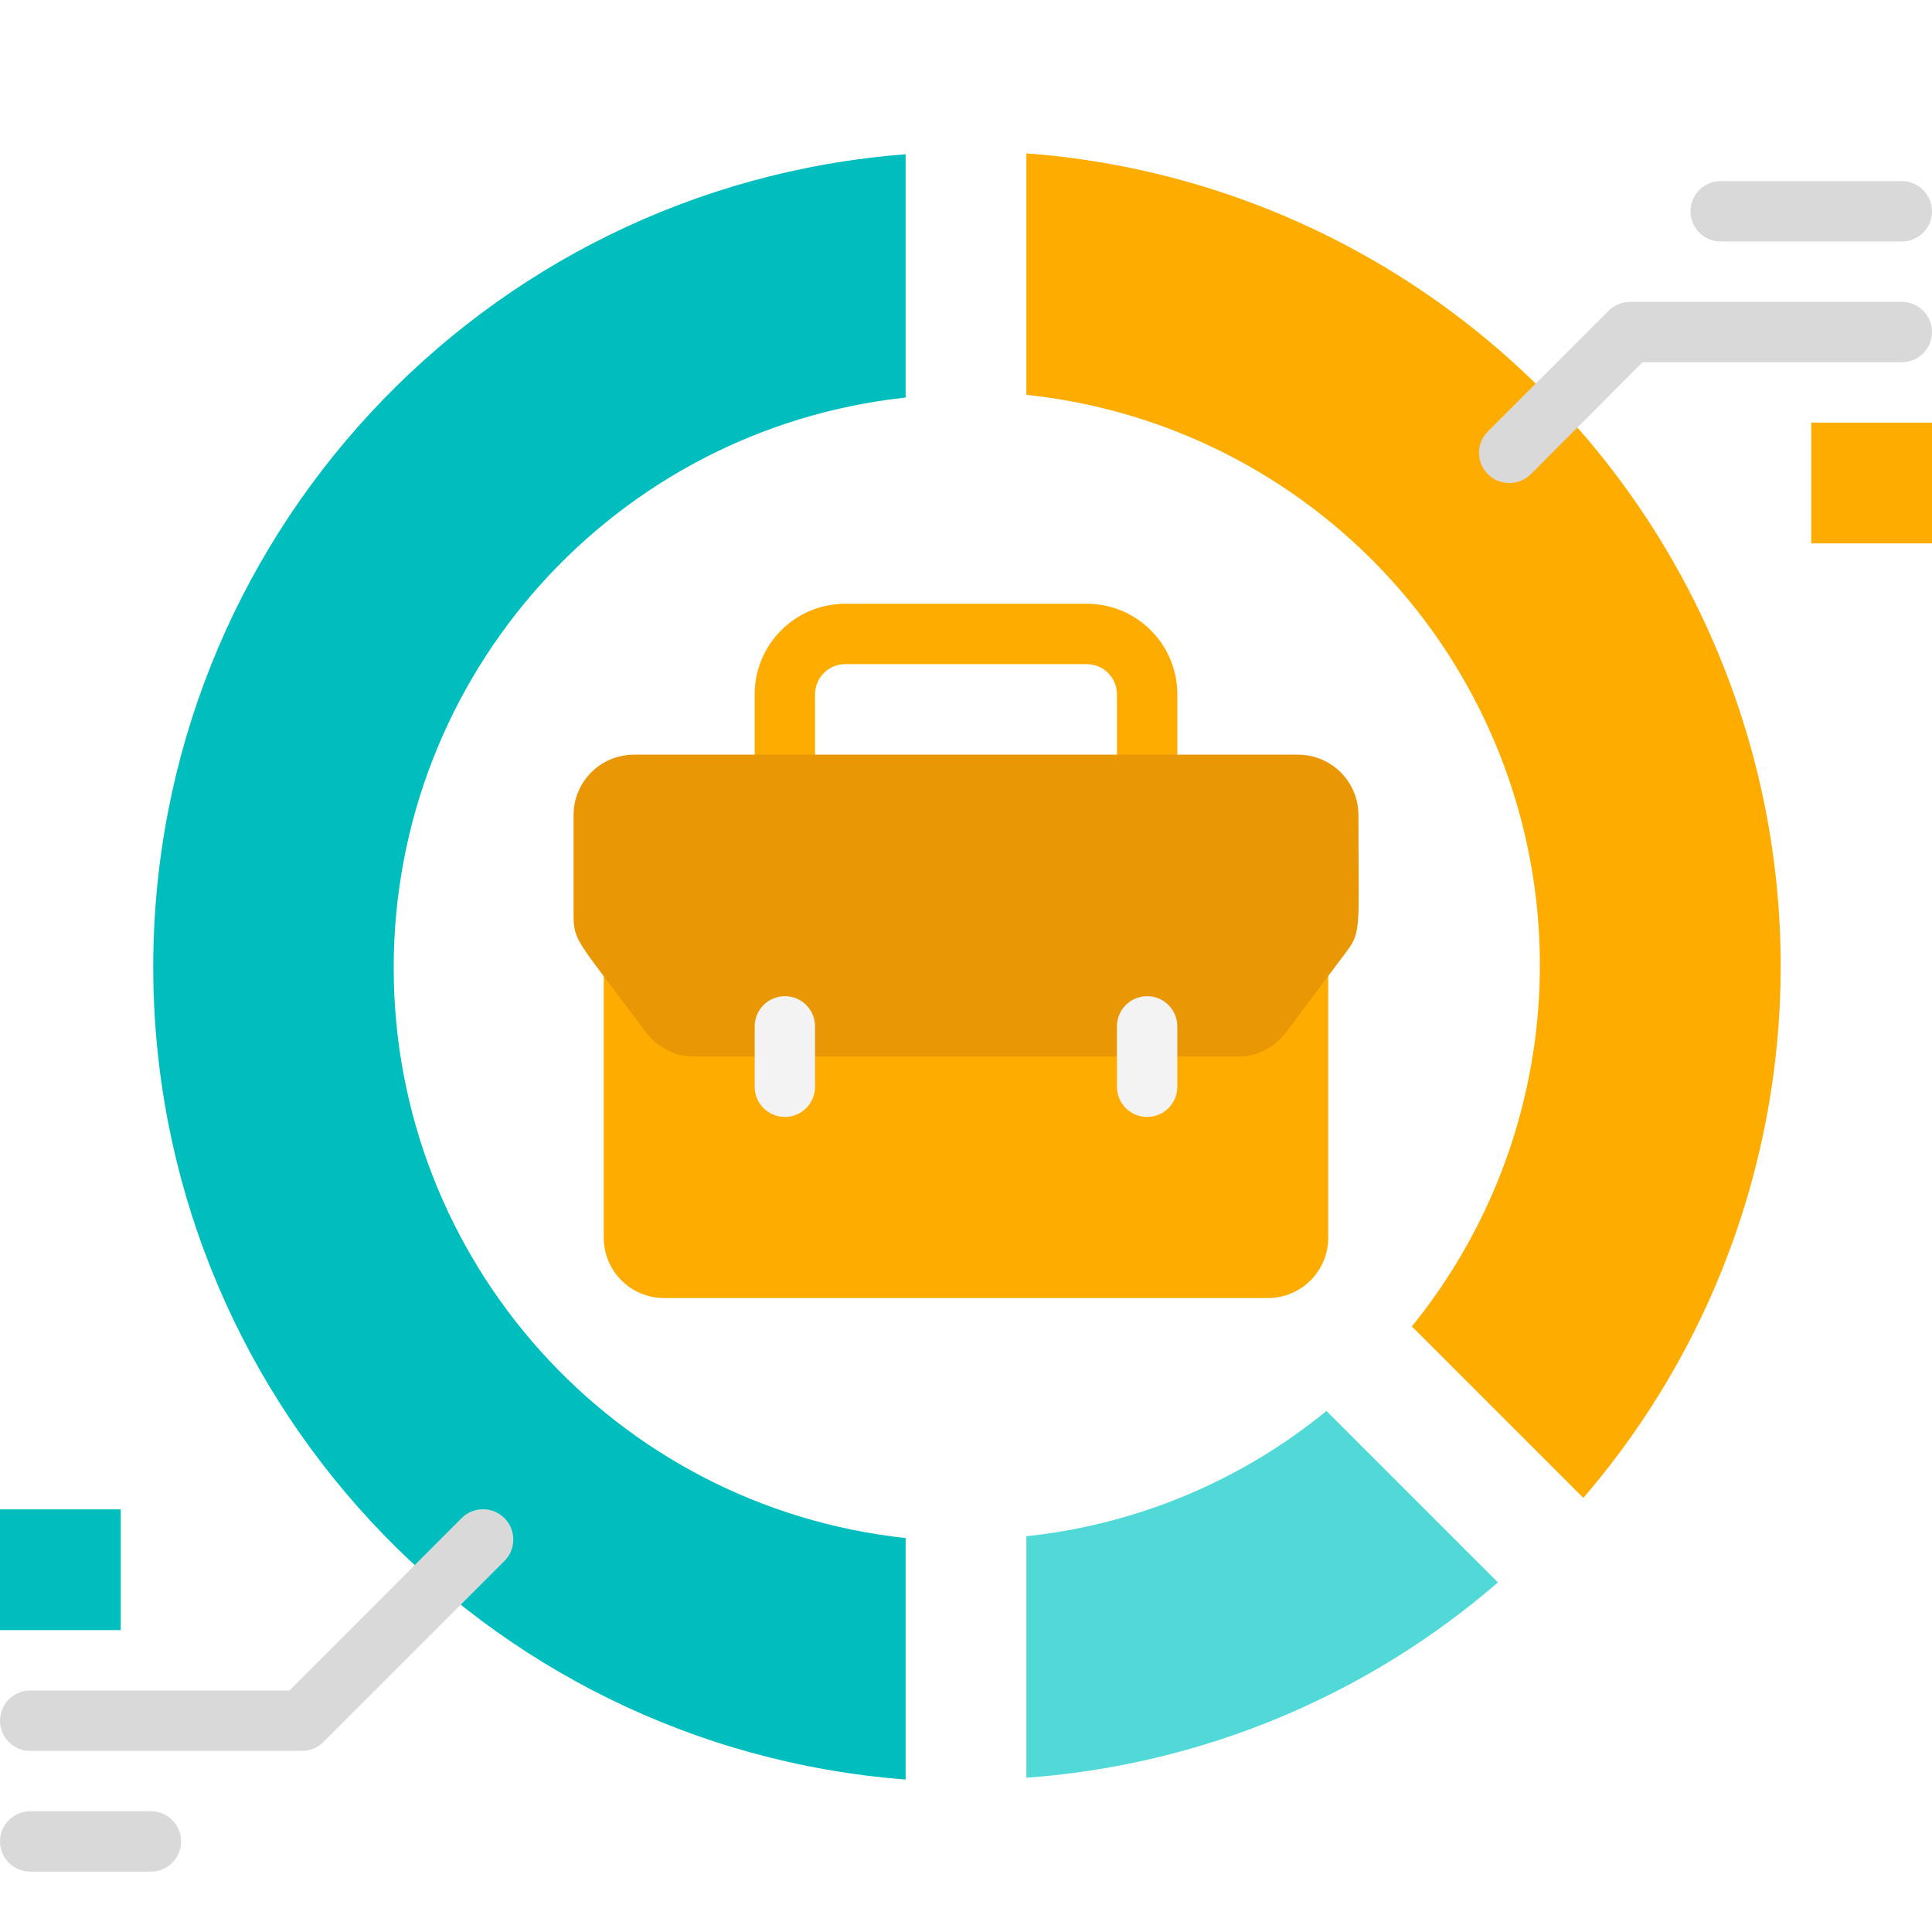
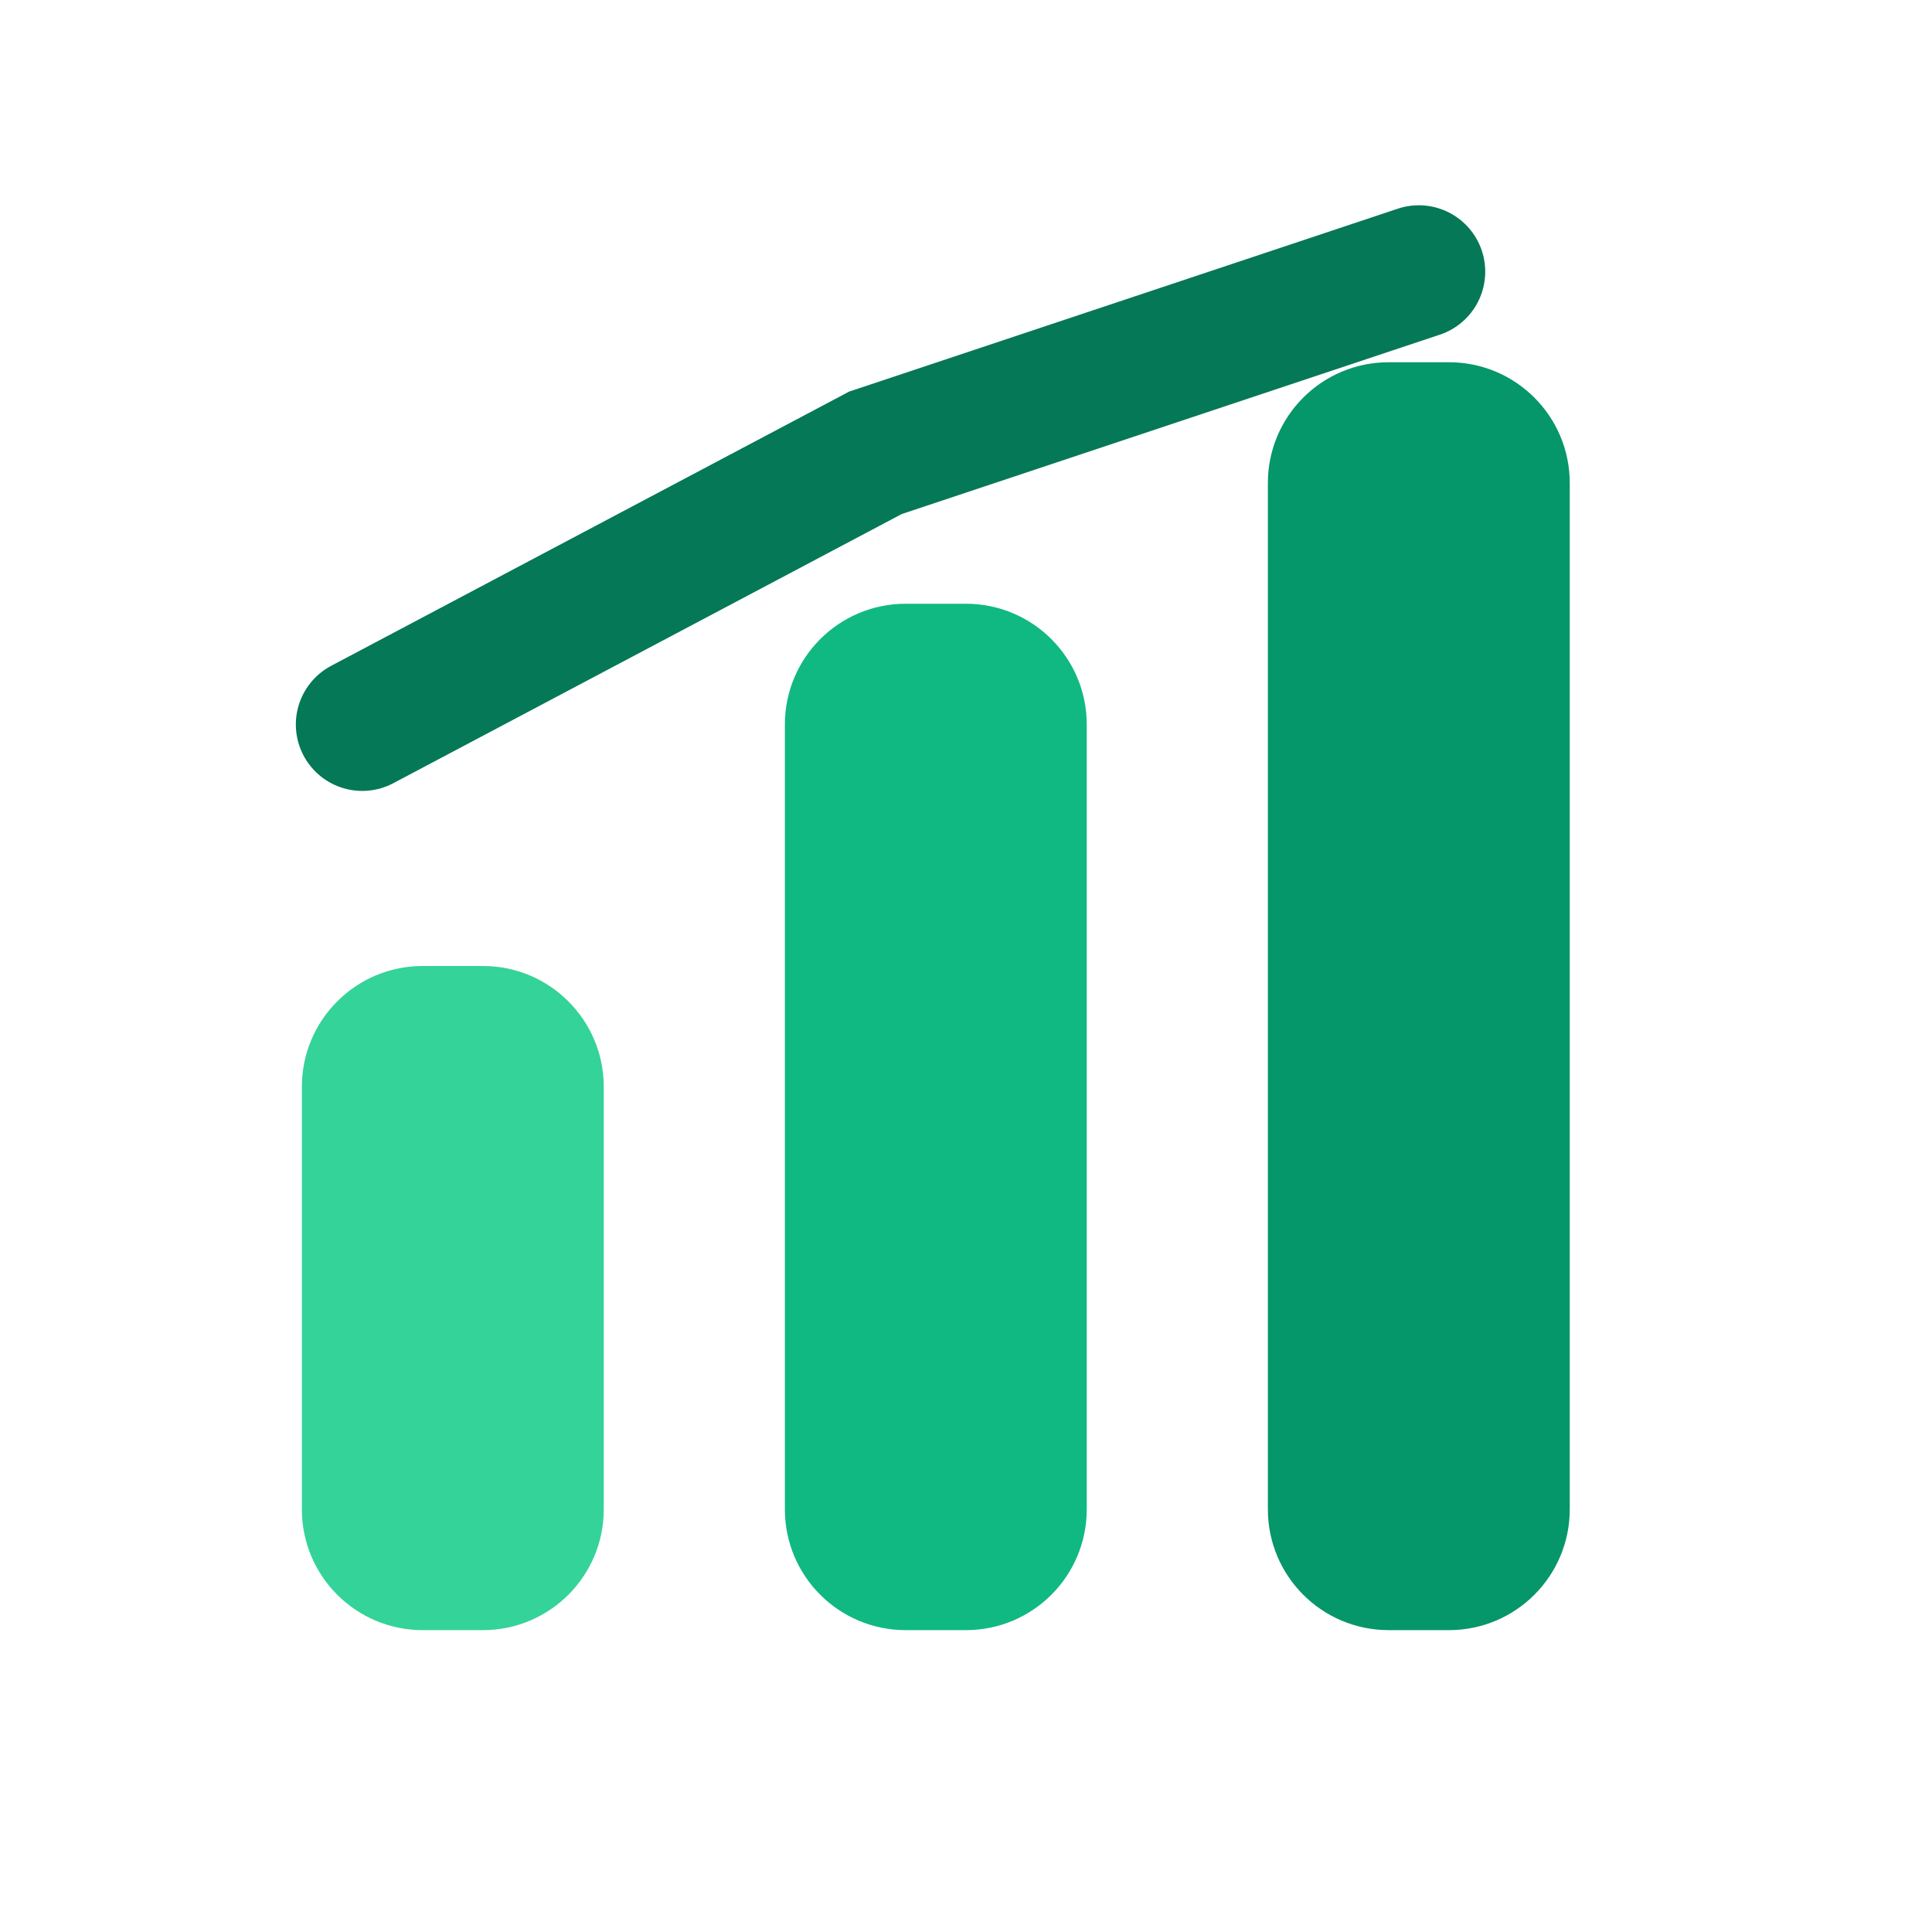
- <svg xmlns="http://www.w3.org/2000/svg" viewBox="0 0 64 64">
-   <g id="Pie_Chart" data-name="Pie Chart">
-     <path fill="#00bebd" d="M30,13.11v-8a27,27,0,0,0,0,53.84v-8a19,19,0,0,1,0-37.78Z" />
-     <path fill="#ffac00" d="M34,5.08v8A19,19,0,0,1,46.77,43.94l5.68,5.68A27,27,0,0,0,34,5.08Z" />
-     <path fill="#50d9d7" d="M34,50.89v8a26.83,26.83,0,0,0,15.62-6.47l-5.68-5.68A18.82,18.82,0,0,1,34,50.89Z" />
-     <path fill="#ffac00" d="M38,28H26a1,1,0,0,1-1-1V23a3,3,0,0,1,3-3h8a3,3,0,0,1,3,3v4A1,1,0,0,1,38,28ZM27,26H37V23a1,1,0,0,0-1-1H28a1,1,0,0,0-1,1Z" />
-     <path fill="#ffac00" d="M20,29H44a0,0,0,0,1,0,0V41a2,2,0,0,1-2,2H22a2,2,0,0,1-2-2V29A0,0,0,0,1,20,29Z" />
-     <path fill="#ea9706" d="M45,27c0,3.71.11,3.86-.4,4.53l-2,2.67A2,2,0,0,1,41,35H23a2,2,0,0,1-1.6-.8c-2.23-3-2.4-3-2.4-3.87V27a2,2,0,0,1,2-2H43A2,2,0,0,1,45,27Z" />
-     <path fill="#f3f3f3" d="M38,37a1,1,0,0,1-1-1V34a1,1,0,0,1,2,0v2A1,1,0,0,1,38,37Z" />
-     <path fill="#f3f3f3" d="M26,37a1,1,0,0,1-1-1V34a1,1,0,0,1,2,0v2A1,1,0,0,1,26,37Z" />
-     <path fill="#d9d9d9" d="M50,16a1,1,0,0,1-.71-1.71l4-4A1,1,0,0,1,54,10h9a1,1,0,0,1,0,2H54.41l-3.7,3.71A1,1,0,0,1,50,16Z" />
-     <path fill="#d9d9d9" d="M63,8H57a1,1,0,0,1,0-2h6a1,1,0,0,1,0,2Z" />
-     <path fill="#d9d9d9" d="M10,58H1a1,1,0,0,1,0-2H9.59l5.7-5.71a1,1,0,0,1,1.42,1.42l-6,6A1,1,0,0,1,10,58Z" />
-     <path fill="#d9d9d9" d="M5,62H1a1,1,0,0,1,0-2H5a1,1,0,0,1,0,2Z" />
-     <rect fill="#00bebd" y="50" width="4" height="4" />
-     <rect fill="#ffac00" x="60" y="14" width="4" height="4" />
-   </g>
+ <svg xmlns="http://www.w3.org/2000/svg" viewBox="0 0 32 32" fill="none">
+   <rect x="5" y="16" width="5" height="11" rx="2" fill="#34D399" />
+   <rect x="13" y="10" width="5" height="17" rx="2" fill="#10B981" />
+   <rect x="21" y="6" width="5" height="21" rx="2" fill="#059669" />
+   <path d="M6 12L14.5 7.5L23.5 4.5" stroke="#047857" stroke-width="2.2" stroke-linecap="round" />
</svg>
